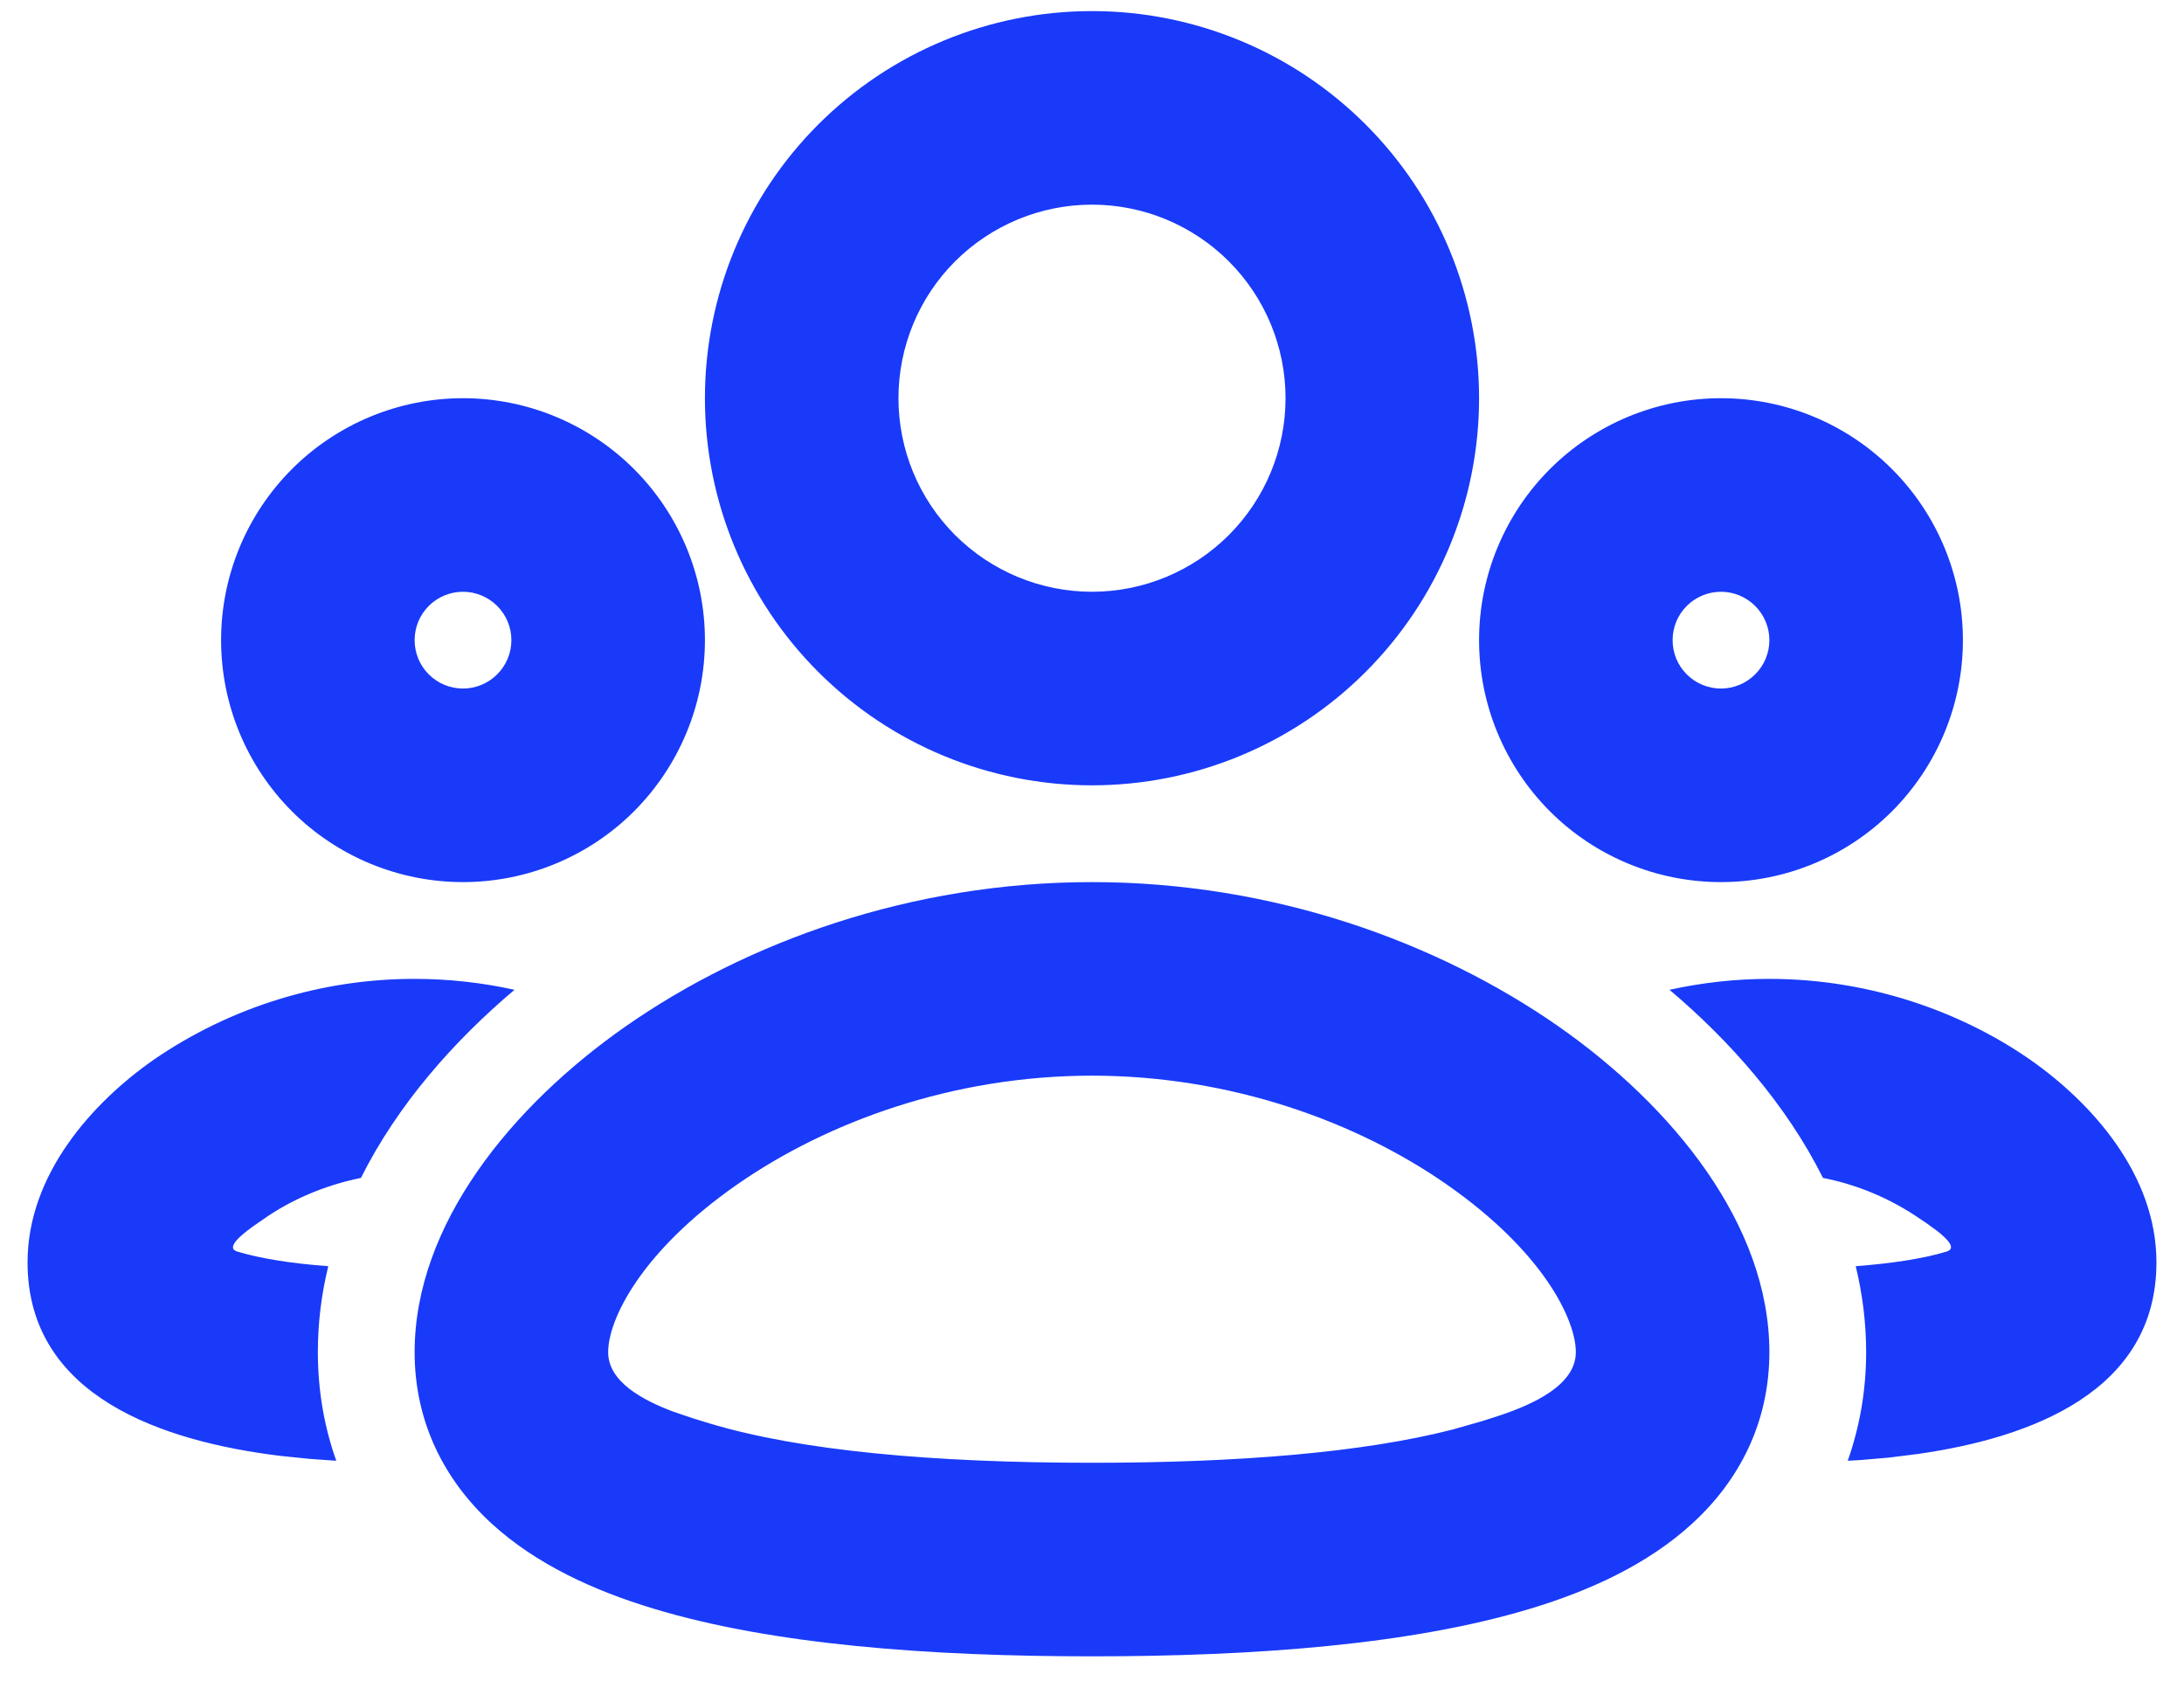
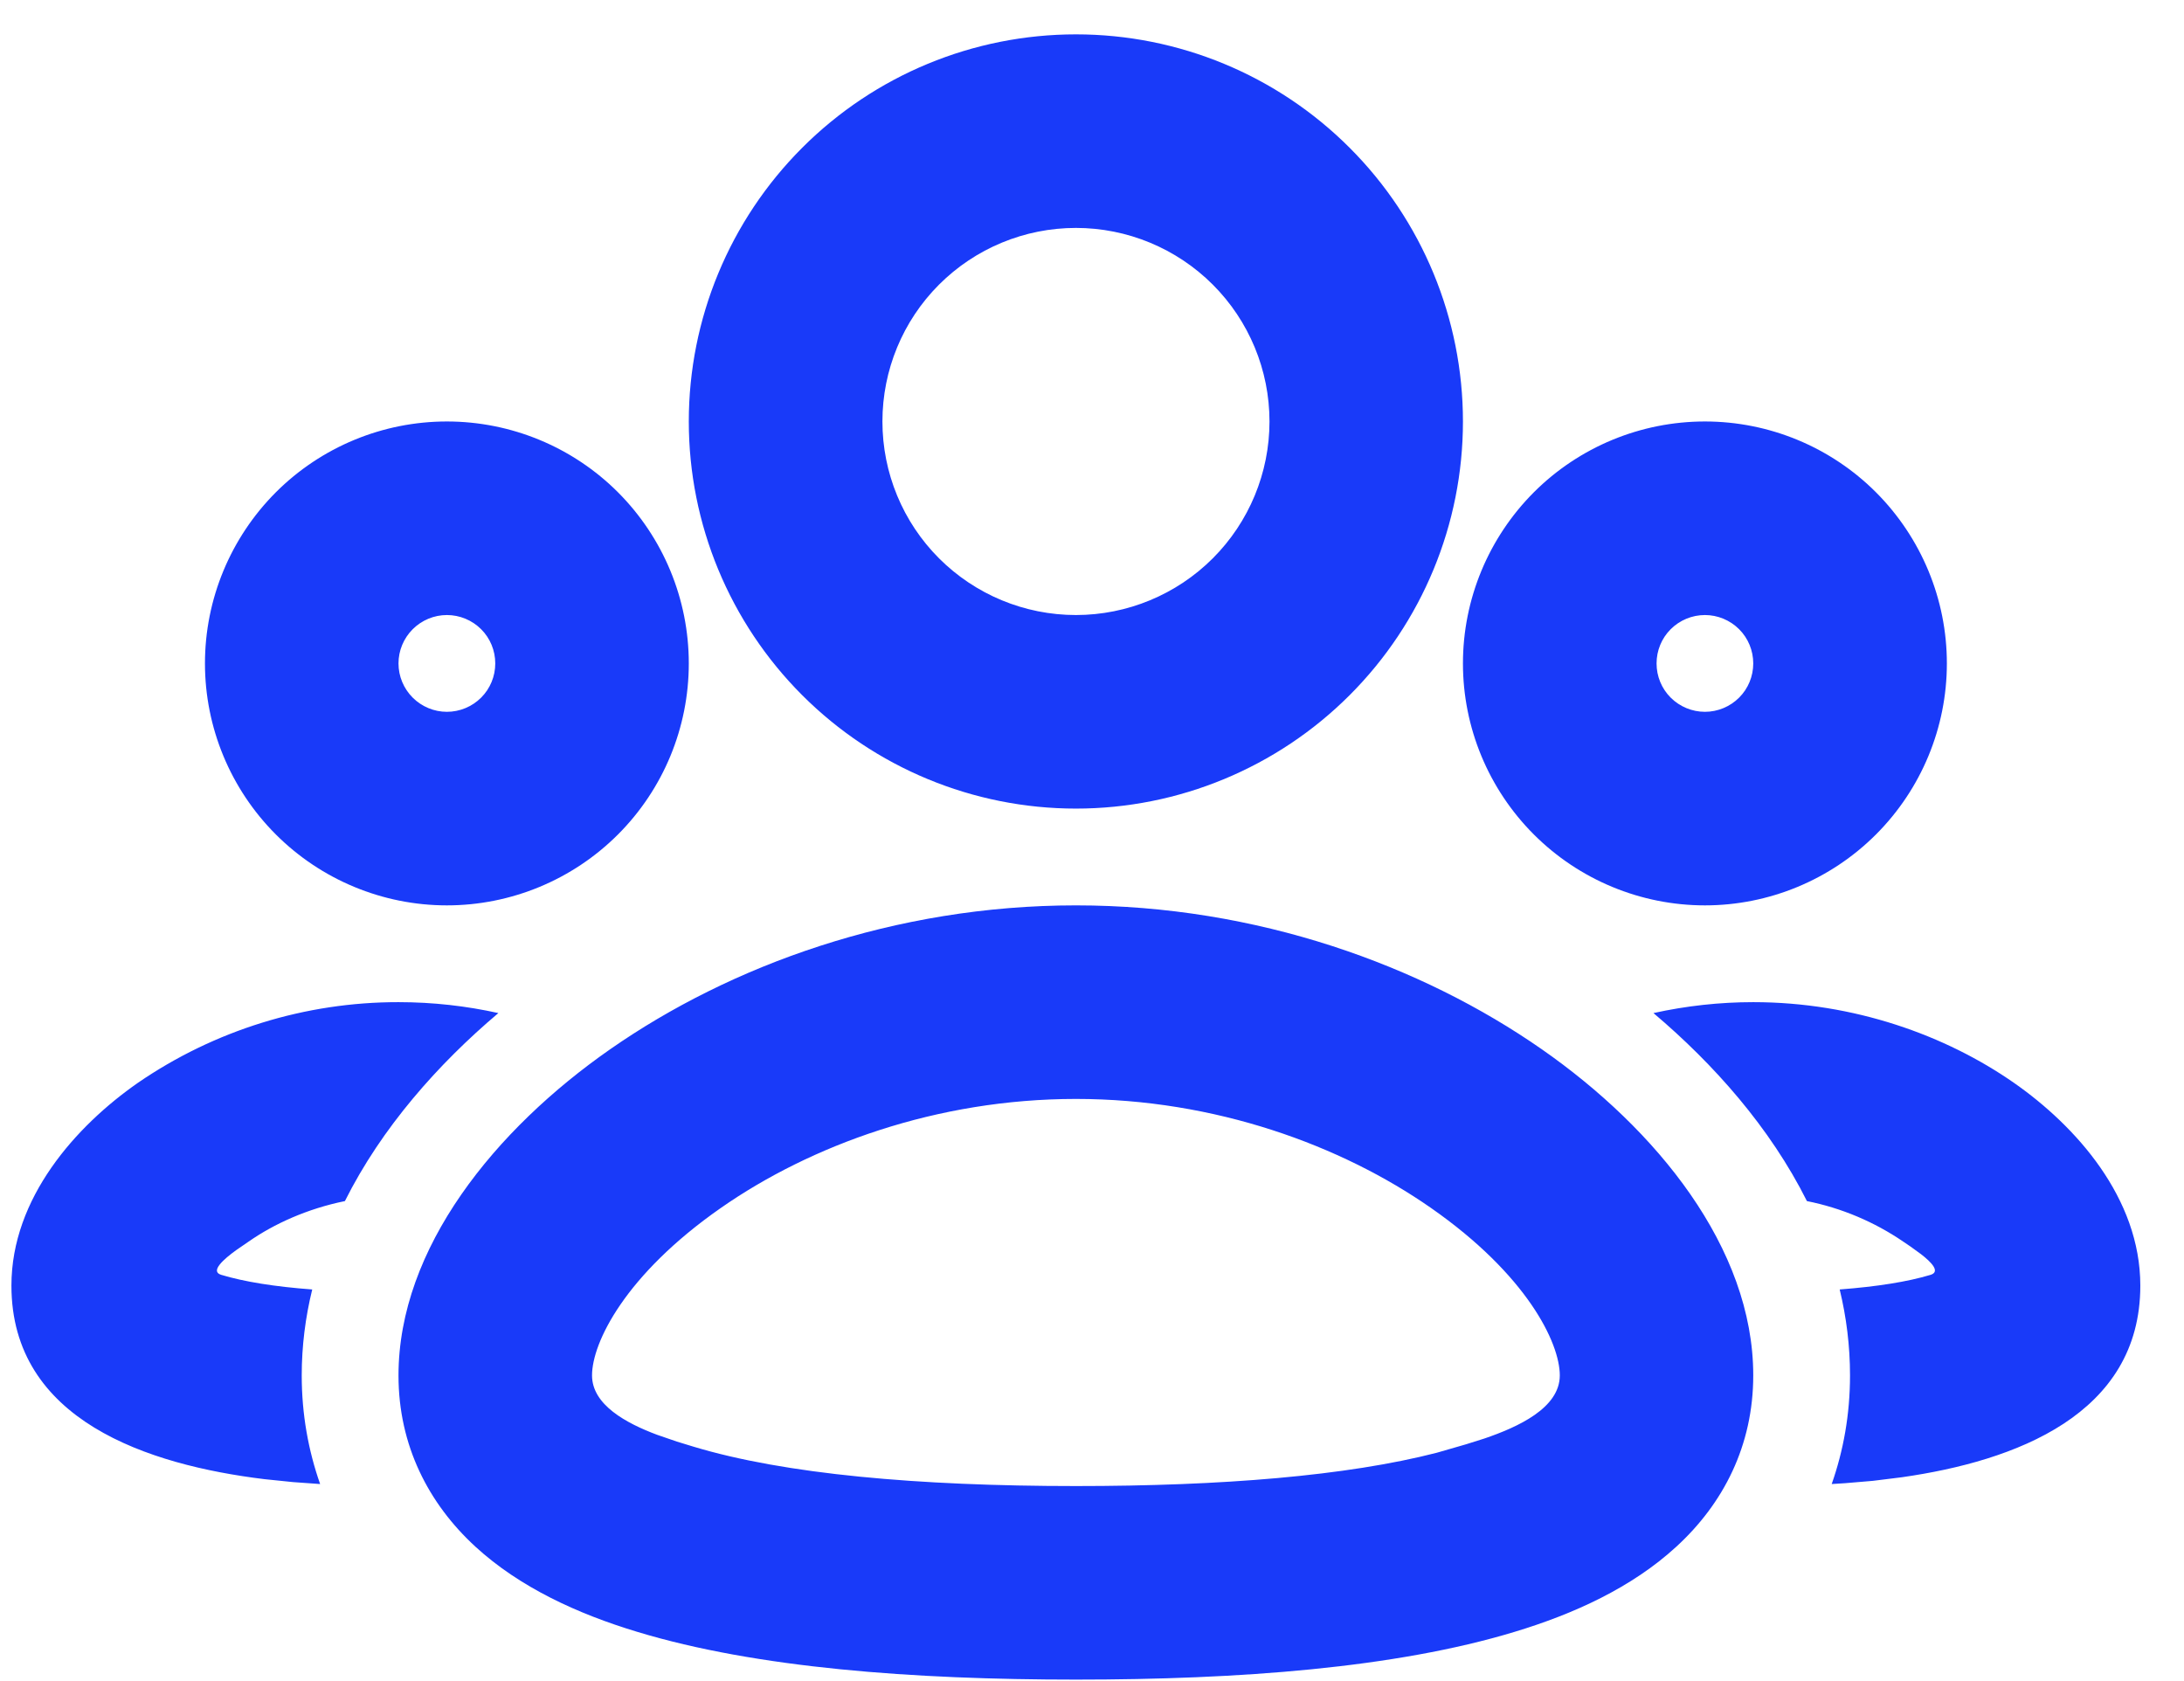
<svg xmlns="http://www.w3.org/2000/svg" width="26" height="20" viewBox="0 0 26 20" fill="none">
-   <path fill-rule="evenodd" clip-rule="evenodd" d="M13 10.5C15.157 10.5 17.112 11.214 18.547 12.213C19.909 13.164 21.064 14.576 21.064 16.095C21.064 16.929 20.708 17.621 20.147 18.134C19.619 18.619 18.93 18.934 18.221 19.148C16.802 19.578 14.935 19.716 13 19.716C11.064 19.716 9.197 19.578 7.779 19.148C7.069 18.934 6.38 18.619 5.851 18.134C5.293 17.622 4.936 16.93 4.936 16.096C4.936 14.577 6.09 13.165 7.453 12.214C8.887 11.214 10.842 10.5 13 10.5ZM13 12.804C11.341 12.804 9.84 13.357 8.772 14.102C7.632 14.897 7.24 15.706 7.24 16.095C7.24 16.446 7.645 16.664 8.014 16.803L8.25 16.883L8.446 16.943C9.529 17.27 11.118 17.412 13 17.412C14.737 17.412 16.224 17.291 17.294 17.016L17.645 16.916L17.863 16.846C18.259 16.712 18.76 16.485 18.76 16.095C18.76 15.706 18.367 14.897 17.227 14.102C16.161 13.358 14.659 12.804 13 12.804ZM21.064 11.652C22.266 11.652 23.358 12.05 24.166 12.612C24.903 13.127 25.672 13.983 25.672 15.026C25.672 16.564 24.177 17.115 22.834 17.307L22.489 17.35L22.156 17.379C22.103 17.382 22.05 17.385 21.997 17.388C22.137 16.99 22.216 16.558 22.216 16.095C22.216 15.744 22.172 15.402 22.092 15.072C22.537 15.038 22.902 14.98 23.174 14.898C23.294 14.862 23.186 14.749 23.059 14.651L22.936 14.561L22.848 14.502C22.502 14.266 22.113 14.102 21.702 14.021C21.264 13.145 20.591 12.387 19.875 11.782C20.265 11.696 20.664 11.652 21.064 11.652ZM4.936 11.652C5.347 11.652 5.745 11.698 6.125 11.782C5.408 12.387 4.735 13.145 4.297 14.021C3.85 14.112 3.455 14.29 3.151 14.502L3.004 14.604C2.857 14.71 2.686 14.857 2.825 14.898C3.097 14.98 3.462 15.039 3.908 15.072C3.827 15.402 3.784 15.744 3.784 16.095C3.784 16.558 3.862 16.99 4.003 17.388L3.68 17.365L3.339 17.33C1.954 17.161 0.328 16.631 0.328 15.026C0.328 13.984 1.095 13.127 1.833 12.612C2.747 11.986 3.828 11.651 4.936 11.652ZM20.488 4.74C21.252 4.74 21.984 5.044 22.524 5.584C23.064 6.124 23.368 6.856 23.368 7.62C23.368 8.384 23.064 9.116 22.524 9.657C21.984 10.197 21.252 10.5 20.488 10.5C19.724 10.5 18.991 10.197 18.451 9.657C17.911 9.116 17.608 8.384 17.608 7.62C17.608 6.856 17.911 6.124 18.451 5.584C18.991 5.044 19.724 4.74 20.488 4.74ZM5.512 4.74C6.275 4.74 7.008 5.044 7.548 5.584C8.088 6.124 8.392 6.856 8.392 7.62C8.392 8.384 8.088 9.116 7.548 9.657C7.008 10.197 6.275 10.5 5.512 10.5C4.748 10.5 4.015 10.197 3.475 9.657C2.935 9.116 2.632 8.384 2.632 7.62C2.632 6.856 2.935 6.124 3.475 5.584C4.015 5.044 4.748 4.74 5.512 4.74ZM13 0.132C14.222 0.132 15.394 0.618 16.258 1.482C17.122 2.346 17.608 3.518 17.608 4.74C17.608 5.962 17.122 7.134 16.258 7.998C15.394 8.863 14.222 9.348 13 9.348C11.777 9.348 10.605 8.863 9.741 7.998C8.877 7.134 8.392 5.962 8.392 4.74C8.392 3.518 8.877 2.346 9.741 1.482C10.605 0.618 11.777 0.132 13 0.132ZM20.488 7.044C20.335 7.044 20.188 7.105 20.08 7.213C19.972 7.321 19.912 7.467 19.912 7.62C19.912 7.773 19.972 7.919 20.08 8.027C20.188 8.135 20.335 8.196 20.488 8.196C20.64 8.196 20.787 8.135 20.895 8.027C21.003 7.919 21.064 7.773 21.064 7.62C21.064 7.467 21.003 7.321 20.895 7.213C20.787 7.105 20.64 7.044 20.488 7.044ZM5.512 7.044C5.359 7.044 5.212 7.105 5.104 7.213C4.996 7.321 4.936 7.467 4.936 7.62C4.936 7.773 4.996 7.919 5.104 8.027C5.212 8.135 5.359 8.196 5.512 8.196C5.664 8.196 5.811 8.135 5.919 8.027C6.027 7.919 6.088 7.773 6.088 7.62C6.088 7.467 6.027 7.321 5.919 7.213C5.811 7.105 5.664 7.044 5.512 7.044ZM13 2.436C12.389 2.436 11.803 2.679 11.37 3.111C10.938 3.543 10.696 4.129 10.696 4.74C10.696 5.351 10.938 5.937 11.37 6.369C11.803 6.801 12.389 7.044 13 7.044C13.611 7.044 14.197 6.801 14.629 6.369C15.061 5.937 15.304 5.351 15.304 4.74C15.304 4.129 15.061 3.543 14.629 3.111C14.197 2.679 13.611 2.436 13 2.436Z" fill="#193AF9" />
+   <path fill-rule="evenodd" clip-rule="evenodd" d="M12.809 10.777C14.966 10.777 16.921 11.491 18.355 12.49C19.718 13.44 20.872 14.853 20.872 16.372C20.872 17.206 20.517 17.897 19.956 18.411C19.428 18.896 18.739 19.211 18.029 19.425C16.611 19.855 14.744 19.993 12.809 19.993C10.873 19.993 9.006 19.855 7.588 19.425C6.878 19.211 6.189 18.896 5.66 18.411C5.102 17.898 4.744 17.207 4.744 16.373C4.744 14.854 5.899 13.441 7.262 12.491C8.696 11.491 10.651 10.777 12.809 10.777ZM12.809 13.081C11.15 13.081 9.649 13.634 8.581 14.379C7.441 15.174 7.048 15.983 7.048 16.372C7.048 16.722 7.454 16.941 7.823 17.079L8.059 17.16L8.255 17.22C9.338 17.547 10.927 17.689 12.809 17.689C14.546 17.689 16.033 17.568 17.103 17.293L17.453 17.192L17.672 17.123C18.067 16.988 18.569 16.762 18.569 16.372C18.569 15.983 18.176 15.174 17.036 14.379C15.97 13.635 14.467 13.081 12.809 13.081ZM20.872 11.929C22.075 11.929 23.167 12.326 23.975 12.889C24.712 13.403 25.48 14.259 25.48 15.303C25.48 16.841 23.986 17.392 22.643 17.584L22.297 17.627L21.965 17.655C21.912 17.659 21.859 17.662 21.806 17.665C21.946 17.267 22.024 16.835 22.024 16.372C22.024 16.021 21.981 15.679 21.901 15.349C22.346 15.315 22.711 15.257 22.983 15.175C23.103 15.138 22.994 15.025 22.868 14.928L22.744 14.838L22.657 14.779C22.311 14.543 21.921 14.379 21.511 14.297C21.073 13.422 20.4 12.664 19.684 12.059C20.074 11.973 20.473 11.929 20.872 11.929ZM4.744 11.929C5.156 11.929 5.554 11.975 5.933 12.059C5.217 12.664 4.544 13.422 4.106 14.297C3.659 14.388 3.264 14.567 2.96 14.779L2.813 14.88C2.666 14.986 2.495 15.134 2.634 15.175C2.906 15.257 3.271 15.316 3.717 15.349C3.636 15.679 3.592 16.021 3.592 16.372C3.592 16.835 3.671 17.267 3.811 17.665L3.489 17.642L3.148 17.607C1.763 17.438 0.136 16.908 0.136 15.303C0.136 14.261 0.904 13.403 1.642 12.889C2.556 12.262 3.637 11.928 4.744 11.929ZM20.297 5.017C21.06 5.017 21.793 5.32 22.333 5.86C22.873 6.401 23.177 7.133 23.177 7.897C23.177 8.661 22.873 9.393 22.333 9.933C21.793 10.473 21.06 10.777 20.297 10.777C19.533 10.777 18.8 10.473 18.26 9.933C17.72 9.393 17.416 8.661 17.416 7.897C17.416 7.133 17.72 6.401 18.26 5.86C18.8 5.32 19.533 5.017 20.297 5.017ZM5.32 5.017C6.084 5.017 6.817 5.32 7.357 5.86C7.897 6.401 8.2 7.133 8.2 7.897C8.2 8.661 7.897 9.393 7.357 9.933C6.817 10.473 6.084 10.777 5.32 10.777C4.557 10.777 3.824 10.473 3.284 9.933C2.744 9.393 2.44 8.661 2.44 7.897C2.44 7.133 2.744 6.401 3.284 5.86C3.824 5.32 4.557 5.017 5.32 5.017ZM12.809 0.409C14.031 0.409 15.203 0.894 16.067 1.759C16.931 2.623 17.416 3.795 17.416 5.017C17.416 6.239 16.931 7.411 16.067 8.275C15.203 9.139 14.031 9.625 12.809 9.625C11.586 9.625 10.414 9.139 9.55 8.275C8.686 7.411 8.2 6.239 8.2 5.017C8.2 3.795 8.686 2.623 9.55 1.759C10.414 0.894 11.586 0.409 12.809 0.409ZM20.297 7.321C20.144 7.321 19.997 7.382 19.889 7.49C19.781 7.598 19.721 7.744 19.721 7.897C19.721 8.05 19.781 8.196 19.889 8.304C19.997 8.412 20.144 8.473 20.297 8.473C20.449 8.473 20.596 8.412 20.704 8.304C20.812 8.196 20.872 8.05 20.872 7.897C20.872 7.744 20.812 7.598 20.704 7.49C20.596 7.382 20.449 7.321 20.297 7.321ZM5.32 7.321C5.168 7.321 5.021 7.382 4.913 7.49C4.805 7.598 4.744 7.744 4.744 7.897C4.744 8.05 4.805 8.196 4.913 8.304C5.021 8.412 5.168 8.473 5.32 8.473C5.473 8.473 5.62 8.412 5.728 8.304C5.836 8.196 5.896 8.05 5.896 7.897C5.896 7.744 5.836 7.598 5.728 7.49C5.62 7.382 5.473 7.321 5.32 7.321ZM12.809 2.713C12.197 2.713 11.611 2.956 11.179 3.388C10.747 3.82 10.505 4.406 10.505 5.017C10.505 5.628 10.747 6.214 11.179 6.646C11.611 7.078 12.197 7.321 12.809 7.321C13.419 7.321 14.006 7.078 14.438 6.646C14.87 6.214 15.113 5.628 15.113 5.017C15.113 4.406 14.87 3.82 14.438 3.388C14.006 2.956 13.419 2.713 12.809 2.713Z" fill="#193AF9" />
</svg>
